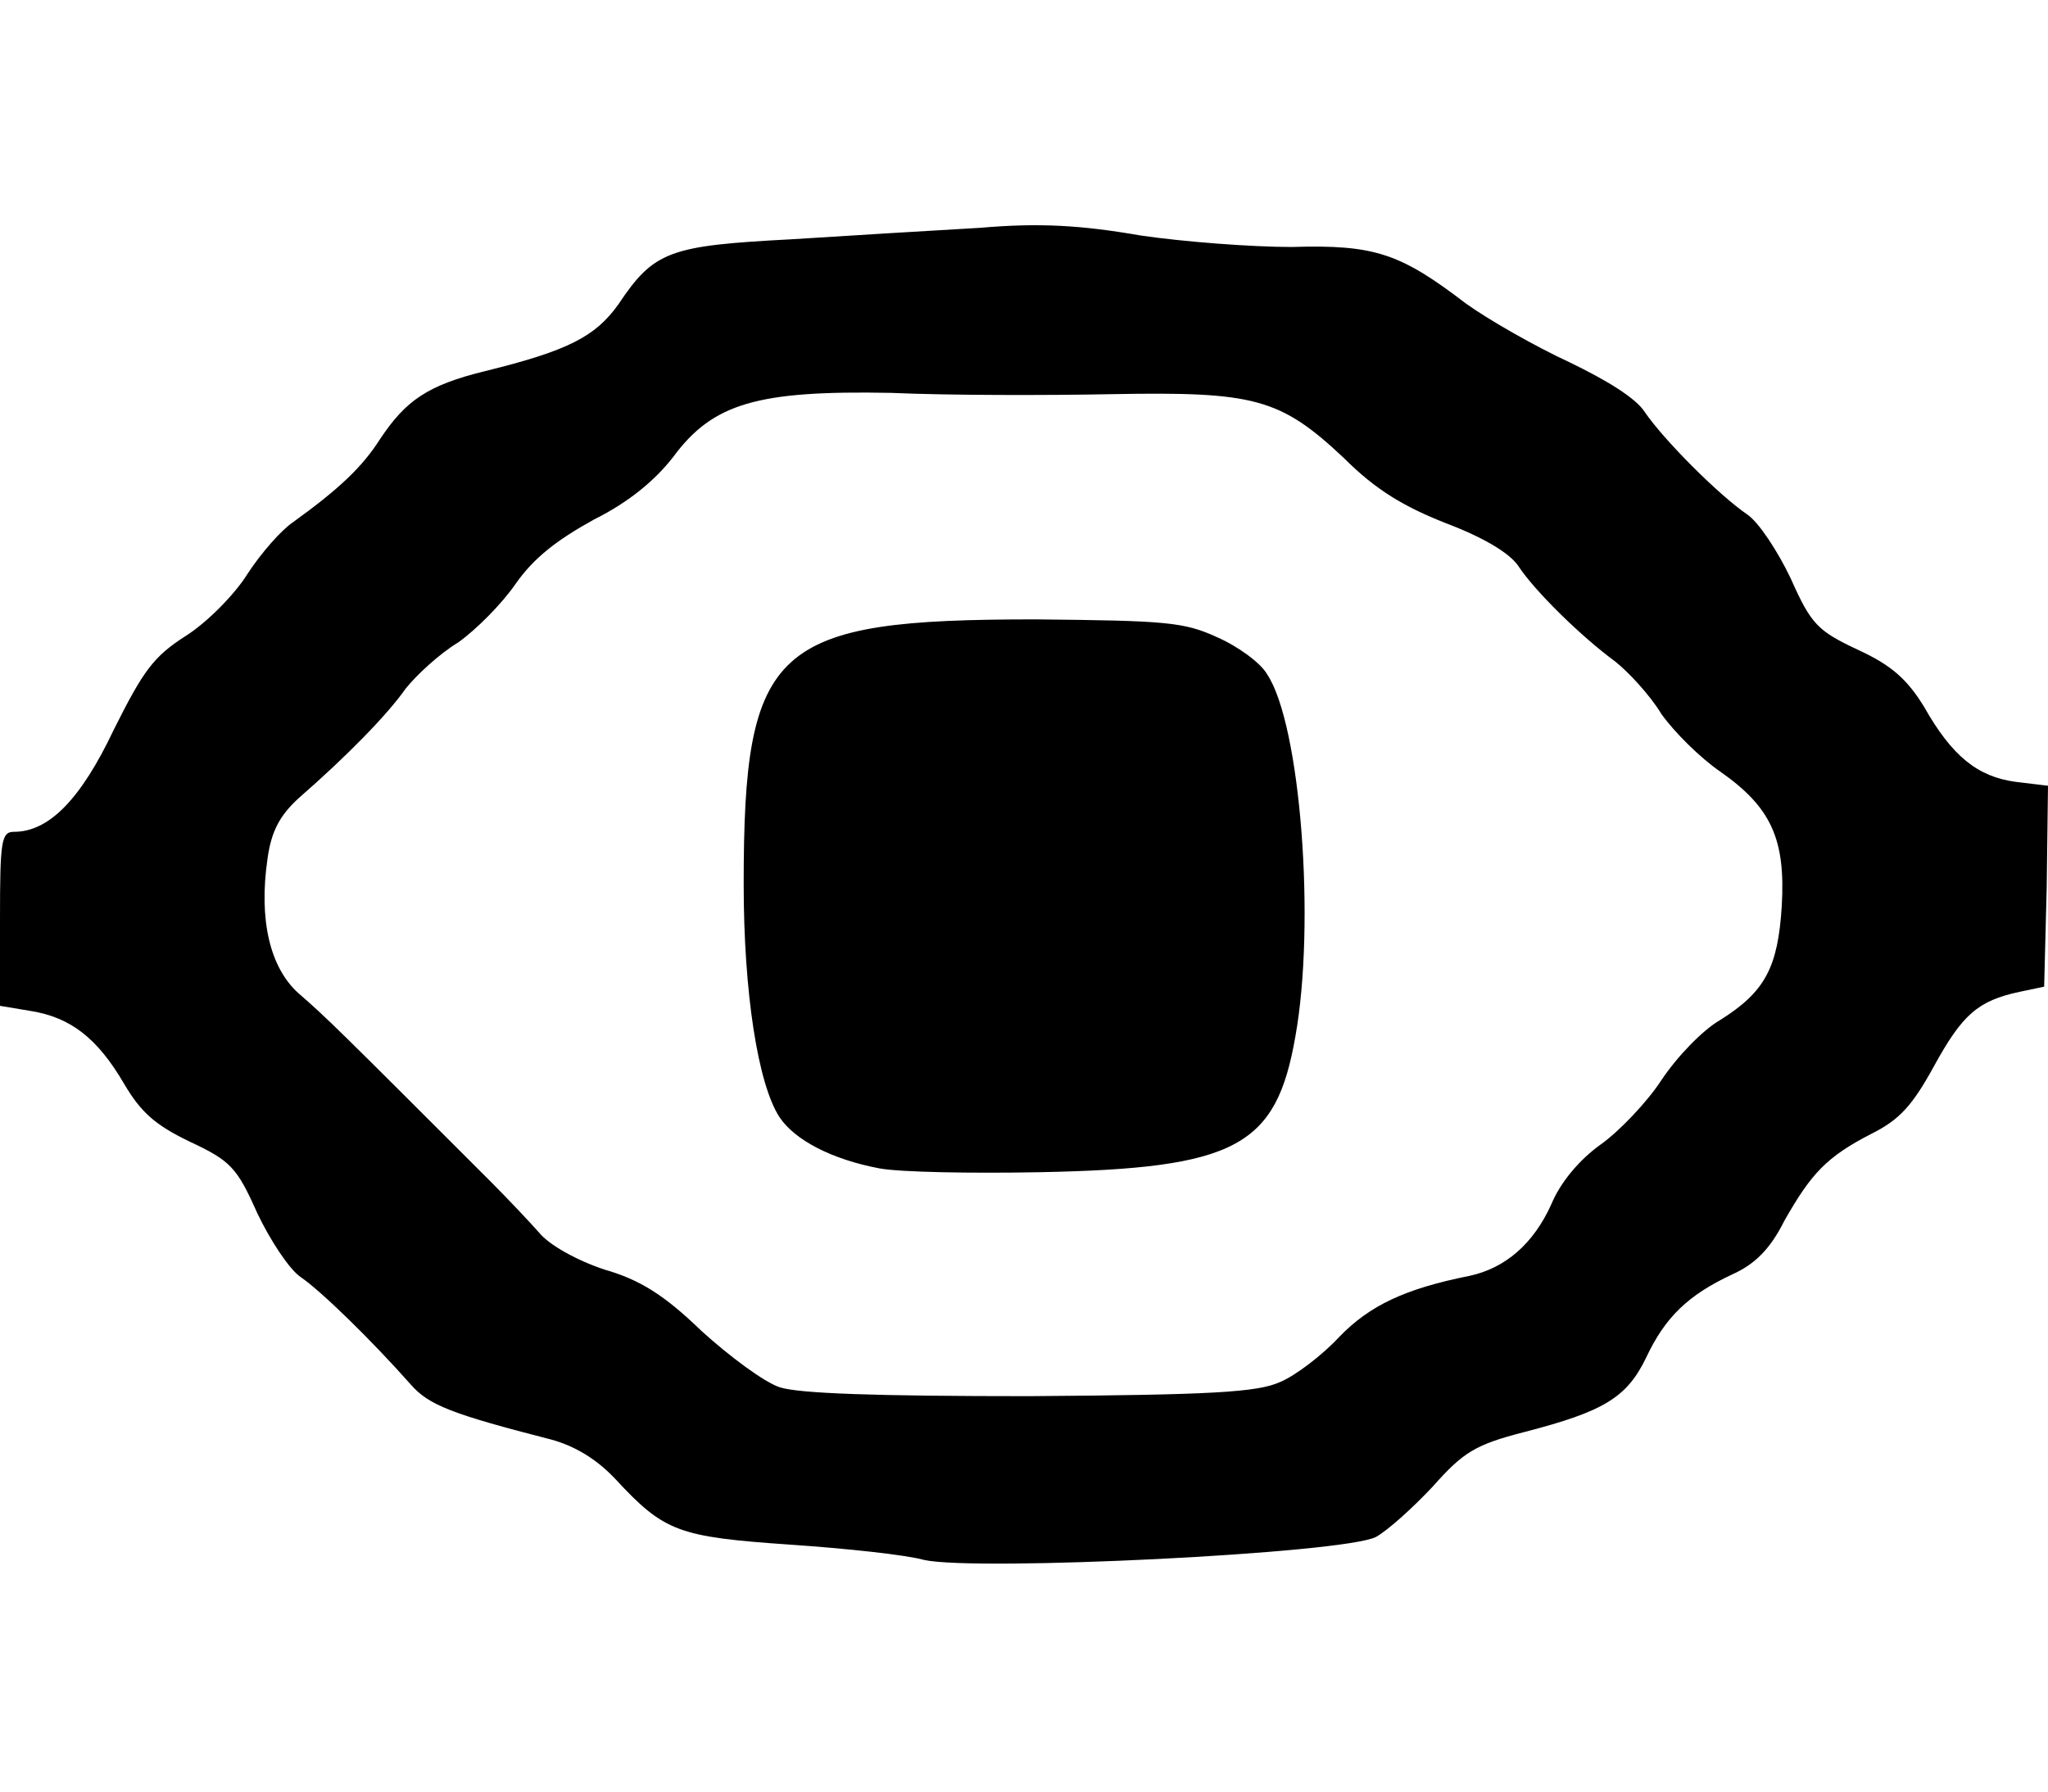
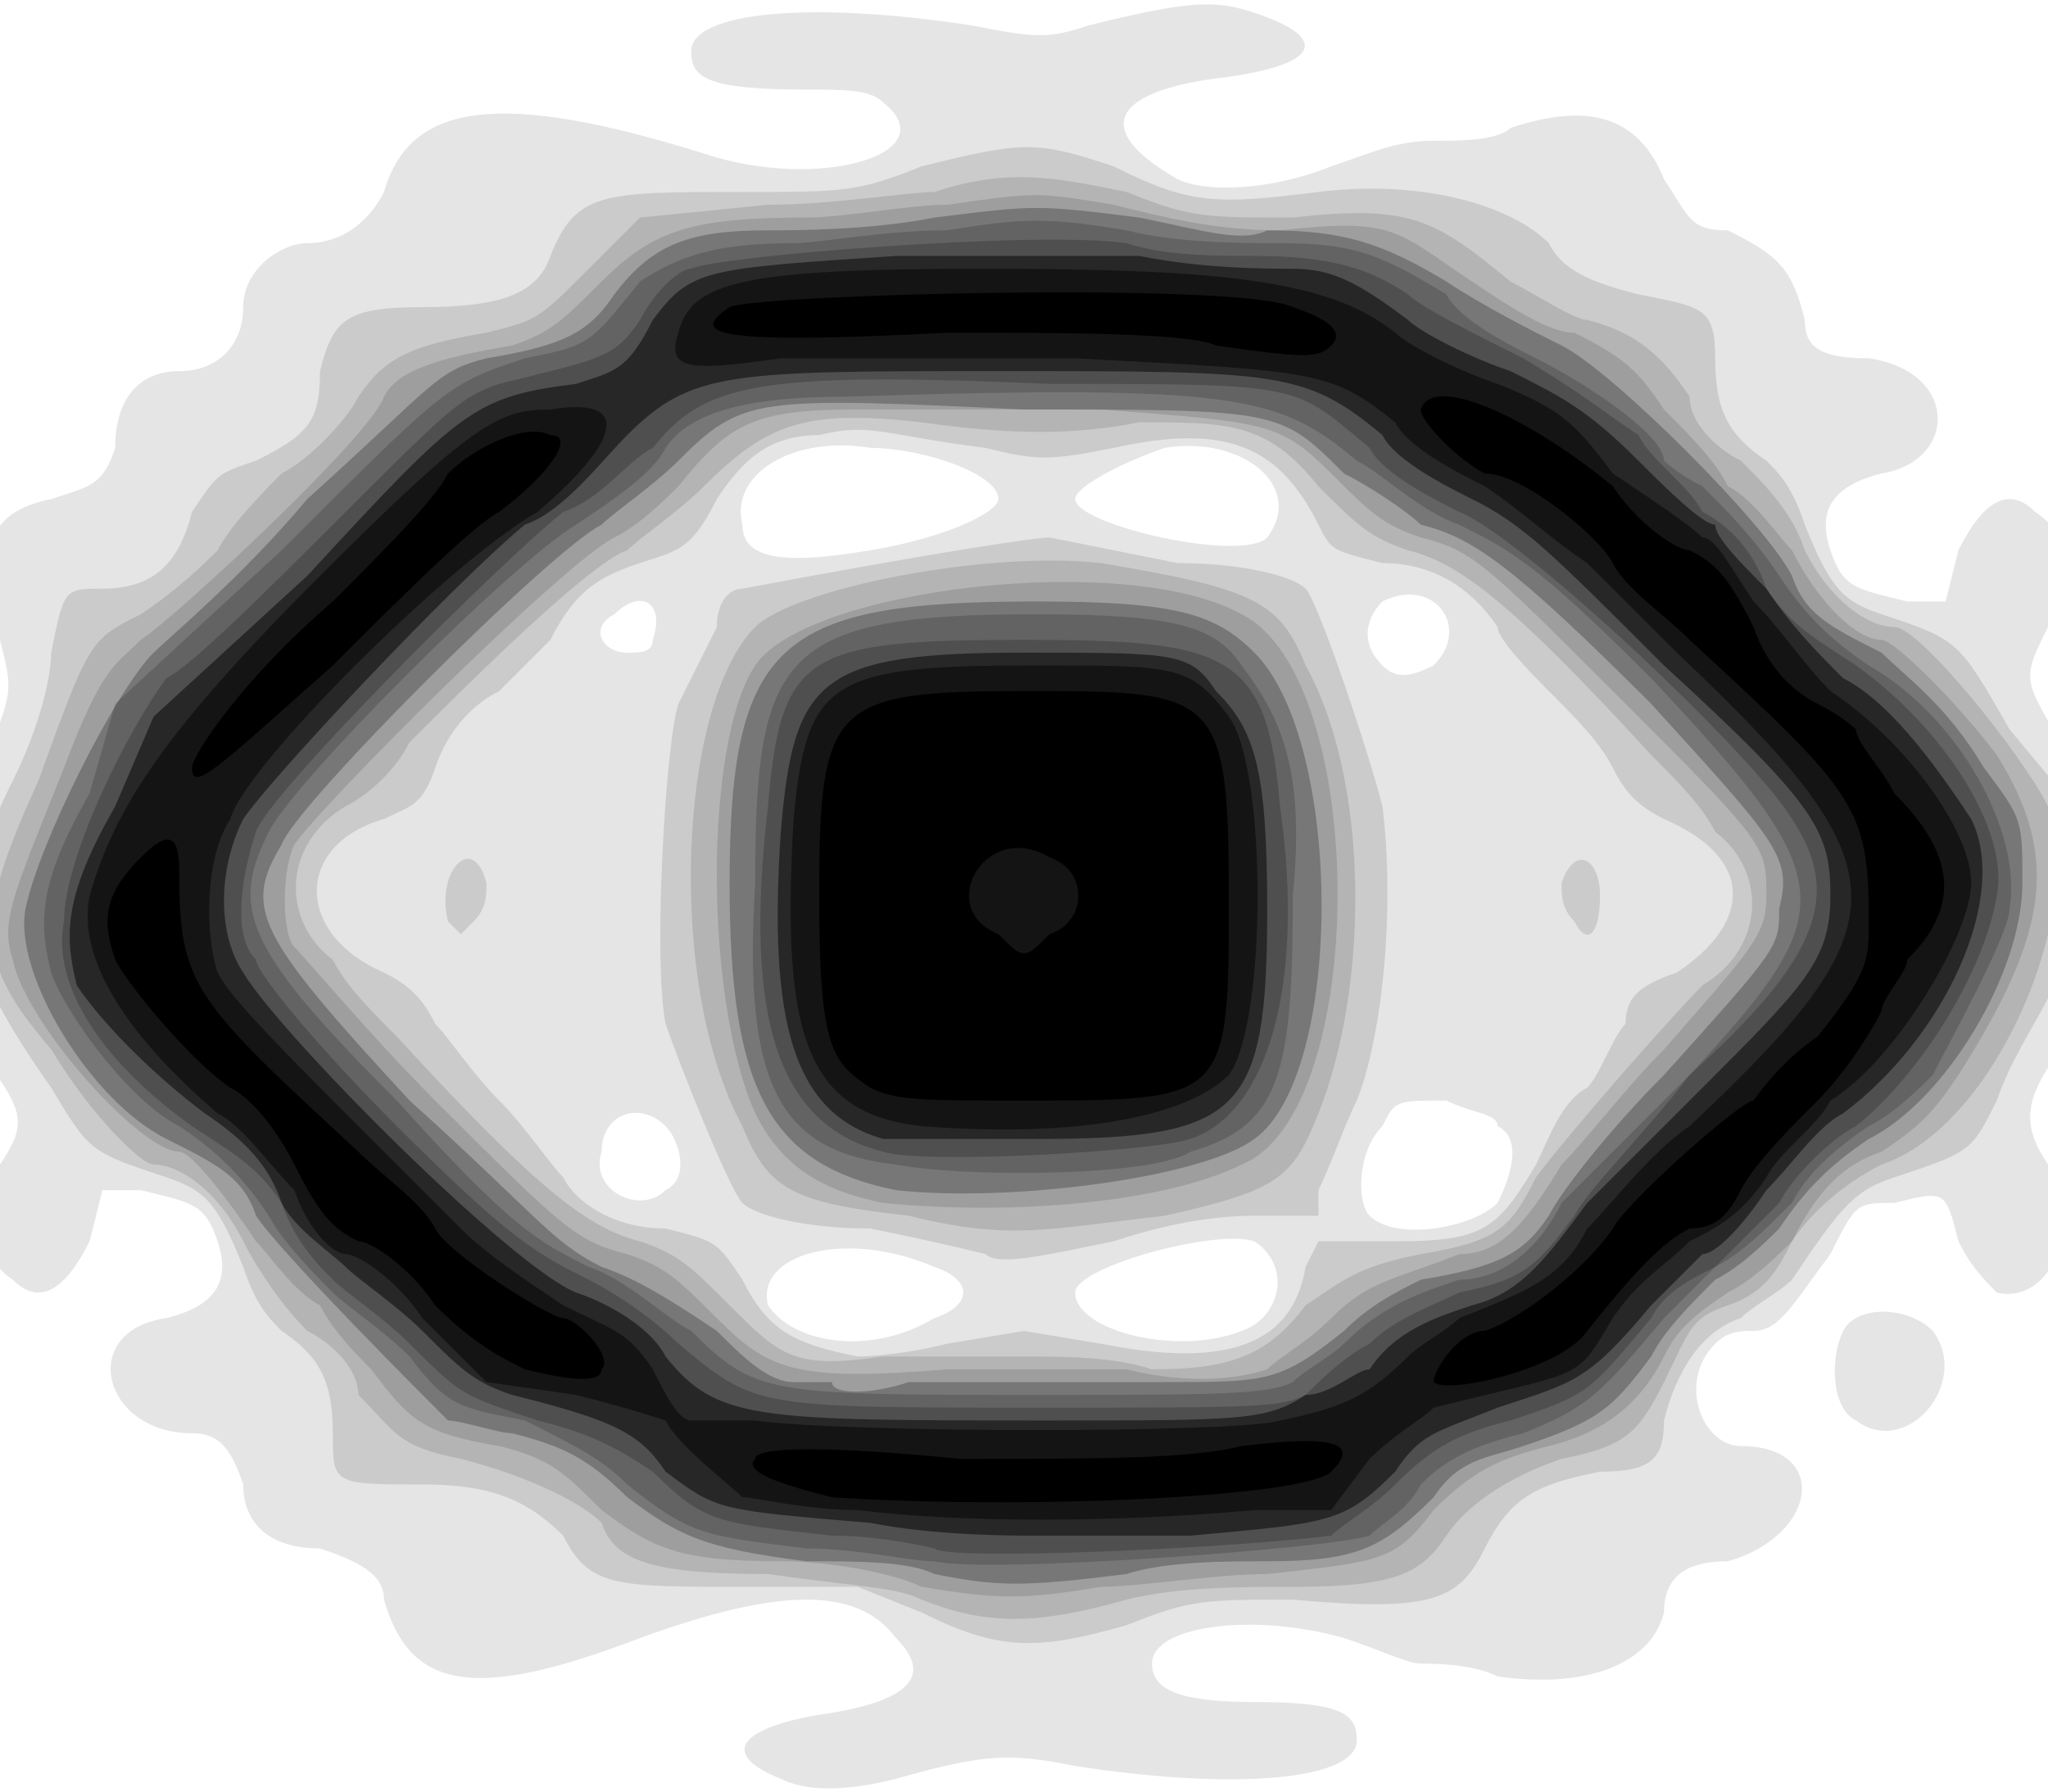
<svg xmlns="http://www.w3.org/2000/svg" viewBox="0 0 16 14">
-   <path fill="currentColor" d="M7.22 12.19C7.08 12.15 6.61 12.1 6.17 12.07C5.3 12.01 5.19 11.97 4.81 11.56C4.66 11.4 4.49 11.3 4.31 11.25C3.53 11.05 3.35 10.98 3.21 10.82C2.9 10.47 2.51 10.09 2.35 9.98C2.26 9.92 2.11 9.69 2.01 9.48C1.85 9.12 1.8 9.07 1.48 8.92C1.21 8.79 1.1 8.69 0.97 8.47C0.76 8.11 0.55 7.95 0.24 7.9L0 7.86L0 7.18C0 6.57 0.01 6.5 0.11 6.5C0.38 6.5 0.63 6.25 0.89 5.7C1.12 5.24 1.2 5.13 1.45 4.97C1.61 4.87 1.83 4.65 1.93 4.49C2.04 4.32 2.2 4.14 2.29 4.08C2.65 3.82 2.83 3.65 2.97 3.43C3.17 3.13 3.34 3.01 3.79 2.9C4.44 2.74 4.65 2.63 4.83 2.38C5.11 1.96 5.23 1.92 6.18 1.87C6.65 1.84 7.31 1.8 7.66 1.78C8.12 1.74 8.45 1.76 8.91 1.84C9.25 1.89 9.78 1.93 10.09 1.93C10.74 1.91 10.94 1.98 11.45 2.37C11.63 2.5 12 2.71 12.26 2.83C12.55 2.97 12.78 3.11 12.85 3.22C13 3.44 13.43 3.87 13.65 4.02C13.74 4.08 13.89 4.31 13.99 4.52C14.15 4.88 14.2 4.93 14.52 5.08C14.78 5.2 14.9 5.31 15.03 5.52C15.25 5.91 15.45 6.07 15.75 6.11L16 6.14L15.99 6.93L15.97 7.71L15.78 7.75C15.45 7.82 15.33 7.93 15.11 8.33C14.94 8.64 14.84 8.75 14.62 8.86C14.27 9.04 14.15 9.17 13.94 9.54C13.83 9.76 13.71 9.88 13.53 9.96C13.19 10.12 13.01 10.29 12.86 10.61C12.71 10.92 12.53 11.03 11.91 11.19C11.52 11.29 11.43 11.35 11.19 11.62C11.03 11.79 10.84 11.96 10.75 12.01C10.5 12.14 7.63 12.28 7.22 12.19ZM10 10.8C10.12 10.75 10.33 10.59 10.46 10.45C10.7 10.2 10.98 10.07 11.48 9.97C11.76 9.91 11.98 9.72 12.12 9.41C12.19 9.24 12.34 9.06 12.51 8.94C12.65 8.84 12.87 8.61 12.98 8.44C13.1 8.26 13.3 8.05 13.44 7.97C13.79 7.75 13.89 7.56 13.92 7.08C13.95 6.56 13.84 6.31 13.44 6.03C13.28 5.92 13.08 5.72 12.98 5.58C12.89 5.43 12.72 5.25 12.62 5.17C12.36 4.98 11.99 4.62 11.86 4.42C11.79 4.32 11.59 4.2 11.3 4.09C10.97 3.96 10.75 3.83 10.5 3.58C10 3.11 9.8 3.06 8.69 3.08C8.19 3.09 7.41 3.09 6.96 3.07C5.92 3.05 5.57 3.15 5.26 3.57C5.12 3.75 4.92 3.92 4.64 4.06C4.35 4.22 4.17 4.36 4.03 4.56C3.92 4.72 3.72 4.92 3.58 5.02C3.43 5.11 3.25 5.28 3.17 5.38C3.03 5.58 2.72 5.9 2.33 6.24C2.19 6.37 2.12 6.49 2.09 6.71C2.02 7.19 2.11 7.56 2.33 7.76C2.55 7.95 2.65 8.05 3.83 9.23C3.96 9.36 4.13 9.54 4.21 9.63C4.29 9.73 4.51 9.85 4.72 9.92C5 10 5.19 10.12 5.48 10.4C5.7 10.6 5.97 10.8 6.09 10.84C6.24 10.89 6.85 10.91 8.04 10.91C9.47 10.9 9.82 10.88 10 10.8ZM6.87 9.13C6.5 9.06 6.21 8.91 6.09 8.73C5.92 8.47 5.81 7.75 5.81 6.91C5.81 5.04 6.04 4.84 8.09 4.84C9.11 4.85 9.25 4.86 9.51 4.98C9.67 5.05 9.85 5.18 9.9 5.27C10.16 5.66 10.28 7.21 10.12 8.1C9.97 8.96 9.66 9.13 8.12 9.16C7.59 9.17 7.03 9.16 6.87 9.13Z" />
+   <g fill="currentColor" transform="translate(-1 -1)">
+     <path fill-opacity="0.103" d="M7.1 14.9C6.6 14.7 6.8 14.5 7.4 14.4C8.1 14.3 8.3 14.1 8 13.8C7.7 13.4 7.1 13.4 6 13.8C4.7 14.3 4.2 14.2 4 13.5C4 13.3 3.8 13.2 3.5 13.1C3.1 13.1 2.9 12.9 2.9 12.6C2.8 12.3 2.7 12.2 2.5 12.2C1.8 12.2 1.6 11.4 2.3 11.3C2.7 11.2 2.8 11 2.7 10.7C2.6 10.4 2.5 10.4 2.1 10.3L1.8 10.3L1.7 10.7C1.5 11.1 1.3 11.2 1.1 11C0.8 10.8 0.8 10.4 1 10.1C1.2 9.8 1.2 9.7 0.9 9.3C0.5 8.8 0.5 7.7 0.9 6.9C1.1 6.4 1.1 6.4 1 6C0.8 5.3 0.9 5 1.4 4.9C1.7 4.8 1.8 4.8 1.9 4.5C1.9 4.1 2.1 3.9 2.4 3.9C2.7 3.9 2.9 3.7 2.9 3.4C2.9 3.1 3.2 2.9 3.4 2.9C3.7 2.9 3.9 2.7 4 2.5C4.2 1.8 4.9 1.7 6.5 2.2C7.4 2.5 8.4 2.2 7.9 1.8C7.8 1.7 7.6 1.7 7.3 1.7C6.5 1.7 6.4 1.6 6.4 1.4C6.4 1.1 7.3 1 8.6 1.2C9.1 1.3 9.2 1.3 9.5 1.2C10.3 1 10.5 1 10.8 1.1C11.4 1.3 11.3 1.5 10.6 1.6C9.7 1.7 9.5 2 10.2 2.4C10.4 2.5 10.9 2.5 11.4 2.3C11.7 2.2 11.9 2.1 12.2 2.1C12.4 2.1 12.7 2.1 12.8 2C13.4 1.8 13.8 1.9 14 2.4C14.2 2.7 14.2 2.8 14.5 2.8C14.9 3 15 3.1 15.1 3.5C15.1 3.7 15.2 3.8 15.6 3.8C16.3 3.9 16.3 4.6 15.7 4.7C15.3 4.8 15.2 5 15.3 5.3C15.4 5.6 15.5 5.6 15.9 5.7L16.2 5.7L16.3 5.3C16.5 4.9 16.7 4.8 16.9 5C17.2 5.2 17.2 5.5 17 5.9C16.8 6.3 16.8 6.3 17.1 6.8L17.3 7.1L17.3 7.9L17.3 8.8L17.1 9.2C16.8 9.6 16.8 9.8 17 10.1C17.3 10.6 17 11.2 16.6 11.1C16.5 11 16.4 10.9 16.3 10.7C16.2 10.3 16.2 10.3 15.8 10.4C15.5 10.4 15.5 10.4 15.3 10.8C15 11.2 14.9 11.4 14.7 11.4C14.6 11.4 14.5 11.4 14.4 11.5C14.1 11.8 14.3 12.3 14.6 12.3C15.3 12.3 15.2 13 14.5 13.2C14.2 13.2 14 13.3 14 13.6C13.9 14 13.4 14.2 12.7 14.1C12.5 14 12.2 14 12.1 14C12 14 11.8 13.9 11.5 13.8C10.8 13.6 10 13.7 10 14C10 14.2 10.2 14.3 10.8 14.3C11.5 14.3 11.6 14.4 11.6 14.6C11.6 14.9 10.7 15 9.4 14.8C8.9 14.7 8.7 14.7 8 14.9C7.6 15 7.3 15 7.1 14.9ZM15.5 12.1C15.3 12 15.3 11.6 15.4 11.4C15.5 11.2 15.9 11.2 16.1 11.4C16.4 11.8 15.9 12.4 15.5 12.1ZM8.3 11.3C8.6 11.2 8.6 11 8.3 10.9C7.6 10.6 6.9 10.8 7 11.2C7.2 11.5 7.8 11.6 8.3 11.3ZM10.7 11.4C11 11.3 11.1 10.9 10.8 10.7C10.5 10.6 9.4 10.9 9.4 11.1C9.4 11.4 10.2 11.6 10.7 11.4ZM12.7 10.4C12.8 10.2 12.9 9.9 12.7 9.8C12.7 9.7 12.5 9.7 12.3 9.6C11.9 9.6 11.9 9.6 11.8 9.8C11.6 10 11.6 10.4 11.7 10.5C11.9 10.7 12.5 10.6 12.7 10.4ZM6.2 10.3C6.4 10.2 6.3 9.9 6.2 9.8C6 9.6 5.7 9.7 5.7 10C5.6 10.3 6 10.5 6.2 10.3ZM12.2 6.2C12.5 5.9 12.2 5.5 11.8 5.7C11.7 5.8 11.6 6 11.8 6.2C11.9 6.3 12 6.3 12.2 6.2ZM6.1 6C6.2 5.7 6 5.6 5.8 5.8C5.6 5.9 5.7 6.1 5.9 6.1C6 6.1 6.1 6.1 6.1 6ZM7.8 5.3C8.4 5.2 8.8 5 8.8 4.9C8.8 4.7 8.2 4.5 7.8 4.5C7.2 4.4 6.7 4.7 6.8 5.1C6.8 5.4 7.2 5.4 7.8 5.3ZM10.9 5.2C11.2 4.8 10.7 4.4 10.1 4.5C9.8 4.6 9.4 4.8 9.4 4.9C9.4 5.1 10.7 5.4 10.9 5.2Z" />
+     <path fill-opacity="0.115" d="M8.2 13.6L7.7 13.4L6.8 13.4C5.8 13.4 5.6 13.4 5.4 13C5.1 12.7 4.8 12.6 4.3 12.6C3.6 12.6 3.6 12.6 3.6 12.2C3.6 11.8 3.5 11.6 3.2 11.4C3.1 11.3 3 11.2 2.9 10.9C2.7 10.4 2.6 10.3 2.3 10.2C1.7 10 1.7 10 1.4 9.5C0.7 8.5 0.6 8.1 1.1 7.1C1.3 6.7 1.4 6.3 1.4 6.1C1.5 5.6 1.5 5.6 1.8 5.6C2.2 5.6 2.4 5.4 2.5 5C2.7 4.7 2.7 4.7 3 4.6C3.4 4.4 3.5 4.3 3.5 3.9C3.6 3.5 3.7 3.4 4.3 3.4C4.9 3.4 5.2 3.3 5.3 3C5.5 2.5 5.7 2.5 6.8 2.5C7.6 2.5 7.7 2.5 8.2 2.3C9 2.1 9.1 2.1 9.7 2.3C10.3 2.6 10.5 2.6 11.3 2.5C12.1 2.4 12.8 2.6 13.1 2.9C13.2 3.1 13.4 3.2 13.8 3.3C14.3 3.4 14.4 3.4 14.4 3.8C14.4 4.2 14.5 4.4 14.8 4.6C14.9 4.7 15 4.8 15.1 5.1C15.3 5.6 15.4 5.7 15.7 5.8C16.3 6 16.3 6 16.7 6.7L17.2 7.3L17.2 7.9C17.2 8.5 17.1 8.6 17 8.8C16.9 9 16.7 9.3 16.6 9.6C16.4 10 16.4 10 15.8 10.2C15.5 10.3 15.4 10.4 15 11C14.9 11.1 14.7 11.2 14.6 11.3C14.3 11.4 14.1 11.7 14 12.1C14 12.4 13.9 12.5 13.5 12.5C13 12.6 12.8 12.7 12.6 13.1C12.4 13.5 12.2 13.6 11.1 13.5C10.4 13.5 10.3 13.5 9.8 13.7C9.1 13.9 8.8 13.9 8.2 13.6ZM8.4 11.5L9 11.4L9.6 11.5C10.6 11.7 11.1 11.5 11.2 10.9L11.3 10.7L11.9 10.7C12.6 10.7 12.7 10.6 13 10.1C13.1 9.9 13.2 9.6 13.4 9.5C13.5 9.4 13.6 9.1 13.7 9C13.7 8.8 13.8 8.7 14.1 8.6C14.7 8.2 14.7 7.7 14 7.4C13.8 7.3 13.7 7.2 13.6 7C13.5 6.8 13.3 6.6 13.1 6.4C13 6.3 12.7 6 12.7 5.9C12.5 5.6 12.2 5.4 11.8 5.4C11.4 5.3 11.4 5.3 11.3 5.1C11 4.5 10.6 4.3 9.7 4.5C9.2 4.6 9.1 4.6 8.7 4.5C7.9 4.4 7.8 4.3 7.4 4.4C7 4.4 6.8 4.6 6.6 4.9C6.4 5.3 6.3 5.3 6 5.4C5.7 5.5 5.5 5.6 5.3 6C5.2 6.1 5 6.3 4.9 6.4C4.7 6.5 4.5 6.7 4.4 7C4.3 7.3 4.2 7.3 4 7.4C3.3 7.6 3.3 8.3 4 8.6C4.2 8.7 4.3 8.8 4.4 9C4.5 9.1 4.7 9.4 4.9 9.6C5.1 9.8 5.3 10.1 5.4 10.2C5.5 10.4 5.8 10.6 6.2 10.6C6.6 10.7 6.6 10.7 6.8 11C7 11.4 7.2 11.5 7.7 11.6C7.7 11.6 8 11.6 8.4 11.5ZM8.7 10.8C8.7 10.8 8.3 10.7 7.8 10.6C7.3 10.6 6.9 10.5 6.8 10.4C6.7 10.3 6.3 9.3 6.2 9C6.1 8.5 6.2 6.8 6.3 6.5C6.4 6.3 6.5 6.1 6.6 5.9C6.6 5.7 6.7 5.6 6.8 5.6C8.4 5.3 9.1 5.2 9.2 5.2C9.2 5.2 9.7 5.3 10.2 5.4C10.7 5.4 11.1 5.5 11.2 5.6C11.3 5.7 11.7 6.9 11.8 7.3C11.9 8.1 11.8 9.1 11.6 9.6C11.5 9.8 11.4 10.1 11.3 10.3L11.3 10.5L10.8 10.5C10.4 10.5 10 10.6 9.7 10.7C9.2 10.8 8.8 10.9 8.7 10.8ZM13.3 8.2C13.2 8.1 13.2 8 13.2 7.9C13.3 7.6 13.5 7.7 13.5 8C13.5 8.3 13.4 8.4 13.3 8.2ZM4.5 8.2C4.4 7.8 4.7 7.5 4.8 7.9C4.8 8 4.8 8.1 4.7 8.2L4.6 8.3L4.5 8.2Z" />
+     <path fill-opacity="0.116" d="M8.2 13.5C8 13.4 7.7 13.4 7 13.3C6.1 13.3 5.8 13.2 5.7 12.9C5.5 12.7 5 12.5 4.6 12.4C4.1 12.3 4.1 12.2 3.8 11.9C3.8 11.7 3.6 11.5 3.4 11.4C3.2 11.2 3 10.9 2.9 10.7C2.7 10.3 2.4 10.1 2.2 10.1C2.1 10.1 1.7 9.7 1.4 9.2C0.8 8.5 0.8 8.2 1.3 7.1C1.7 6 1.7 6 2.1 5.8C2.4 5.6 2.6 5.4 2.7 5.3C2.8 5.1 3.1 4.8 3.2 4.7C3.4 4.6 3.7 4.3 3.8 4.1C4 3.8 4.2 3.7 4.8 3.6C5.2 3.5 5.2 3.5 5.6 3.1L6 2.7L7 2.6C7.5 2.6 8.1 2.5 8.3 2.5C8.9 2.3 9.3 2.4 9.8 2.5C10.3 2.7 10.4 2.7 11.1 2.7C12 2.6 12.2 2.7 12.8 3.2C13 3.3 13.3 3.5 13.4 3.5C13.8 3.6 14 3.8 14.2 4.1C14.2 4.3 14.4 4.5 14.6 4.6C14.8 4.8 15 5 15.1 5.3C15.3 5.7 15.6 5.9 15.8 5.9C16 5.9 16.8 6.9 17 7.3C17.3 8.1 16.6 9.8 15.7 10.1C15.5 10.2 15.2 10.4 15 10.7C14.9 10.9 14.8 11.1 14.5 11.2C14.2 11.3 14.2 11.4 14 11.8C13.8 12.2 13.7 12.3 13.2 12.4C12.9 12.5 12.5 12.7 12.3 13C12.1 13.3 11.9 13.4 11.1 13.4C10.7 13.4 10.2 13.4 9.8 13.5C9.1 13.7 8.7 13.7 8.2 13.5ZM9 11.6C9.3 11.6 9.7 11.6 10 11.7C10.6 11.7 10.9 11.6 11.2 11.2C11.5 11 11.6 10.9 12.1 10.8C12.7 10.7 12.8 10.6 13 10.2C13.3 9.8 14.1 8.9 14.3 8.7C14.8 8.4 14.8 7.8 14.4 7.5C14.3 7.3 14.1 7.1 13.9 6.9C12.8 5.7 12.4 5.4 12 5.3C11.7 5.2 11.6 5.1 11.3 4.8C10.9 4.3 10.6 4.3 9.9 4.3C9.4 4.4 8.9 4.4 8.2 4.3C7.3 4.2 7 4.3 6.5 4.8C6.3 5 6 5.2 5.9 5.3C5.6 5.4 4.6 6.4 4.2 6.8C4.1 7 3.9 7.2 3.7 7.3C3.2 7.6 3.2 8.2 3.6 8.5C3.7 8.7 3.9 8.9 4.1 9.1C5.2 10.3 5.6 10.6 6 10.7C6.3 10.8 6.4 10.9 6.7 11.2C7.1 11.6 7.2 11.7 7.9 11.6C8.2 11.6 8.7 11.6 9 11.6ZM8.1 10.5C7.2 10.4 7 10.3 6.8 9.8C6.2 8.7 6.3 6.5 6.9 5.9C7.2 5.6 8.7 5.3 9.6 5.4C10.8 5.6 11 5.7 11.2 6.2C11.7 7.1 11.7 8.7 11.3 9.7C11.1 10.2 11 10.3 10.1 10.5C9.2 10.6 8.9 10.7 8.1 10.5Z" />
+     <path fill-opacity="0.123" d="M8.2 13.4C8 13.3 7.5 13.2 7.1 13.2C6.3 13.2 6.1 13.1 5.7 12.8C5.4 12.5 5.3 12.4 4.9 12.3C4.3 12.2 4.2 12.1 3.9 11.7C3.8 11.6 3.6 11.4 3.5 11.2C3.3 11.1 3.1 10.8 3 10.7C2.8 10.4 2.5 10 2.4 10C2.1 10 1.2 9 1.1 8.5C1 8.2 1.1 8 1.5 7C1.8 6.2 1.9 6.2 2.1 6C2.4 5.8 3.9 4.4 4 4.1C4.1 3.9 4.4 3.8 5 3.7C5.3 3.6 5.4 3.5 5.7 3.2C6.1 2.8 6.4 2.7 7.3 2.7C7.6 2.7 8.1 2.6 8.4 2.6C9.1 2.5 9.1 2.5 9.7 2.6C10.1 2.7 10.5 2.8 11 2.8C11.9 2.7 11.9 2.8 12.5 3.2C12.8 3.4 13.1 3.6 13.3 3.6C13.7 3.8 13.8 3.9 14 4.2C14.2 4.4 14.4 4.6 14.5 4.8C14.7 4.9 14.9 5.2 15 5.3C15.2 5.7 15.5 6 15.7 6C15.8 6 16.3 6.5 16.6 6.9C17.1 7.7 17 8.3 16.3 9.4C16.1 9.7 16 9.8 15.7 10C15.4 10.1 15.2 10.3 15 10.7C14.9 10.8 14.7 11 14.5 11.1C14.2 11.3 14.1 11.4 14 11.6C13.8 12 13.5 12.2 13.1 12.3C12.7 12.4 12.5 12.5 12.2 12.8C11.9 13.2 11.8 13.2 10.9 13.3C10.5 13.3 9.9 13.4 9.6 13.4C9 13.5 8.8 13.5 8.2 13.4ZM10.9 11.7C11 11.6 11.2 11.5 11.4 11.3C11.7 11 11.9 11 12.4 10.8C12.7 10.8 12.9 10.6 13.2 10.1C13.4 9.9 13.7 9.5 14 9.2C14.7 8.4 14.8 8.3 14.8 8C14.8 7.6 14.8 7.6 13.6 6.4C12.6 5.4 12.5 5.3 12.1 5.2C11.8 5.1 11.7 5 11.4 4.7C11 4.3 10.9 4.3 9.6 4.2C8.9 4.2 8.1 4.2 7.7 4.2C6.9 4.2 6.7 4.3 6.3 4.8C6.2 4.9 6 5.1 5.8 5.2C5.4 5.4 3.5 7.3 3.3 7.6C3.2 7.8 3.2 8.3 3.3 8.4C3.4 8.5 3.9 9.1 4.4 9.6C5.4 10.6 5.5 10.7 5.9 10.8C6.2 10.9 6.3 11 6.6 11.3C7 11.7 7.2 11.8 8.4 11.7C9 11.7 9.6 11.7 9.8 11.7C10.2 11.8 10.6 11.8 10.9 11.7ZM7.9 10.4C7.4 10.3 7.1 10.1 6.9 9.7C6.5 8.8 6.5 6.8 6.9 6.2C7.3 5.6 9.8 5.3 10.7 5.8C11.7 6.3 11.7 9.7 10.7 10.1C10.1 10.4 8.9 10.5 7.9 10.4Z" />
+     <path fill-opacity="0.248" d="M8.3 13.3C8.1 13.2 7.7 13.2 7.3 13.2C6.5 13.1 6.3 13 5.9 12.7C5.6 12.4 5.4 12.3 5 12.2C4.9 12.2 4.6 12.1 4.5 12.1C4.3 11.9 3.2 10.8 3 10.5C2.9 10.2 2.7 10.1 2.3 9.9C1.7 9.6 1.1 8.6 1.2 8.1C1.3 7.6 1.9 6.4 2.2 6.1C2.3 6 2.9 5.5 3.4 4.9C4.4 4 4.4 3.9 4.8 3.8C5.4 3.7 5.6 3.6 5.8 3.3C6.1 2.9 6.4 2.8 7 2.8C7.2 2.8 7.8 2.8 8.3 2.7C9.1 2.6 9.1 2.6 9.9 2.7C10.4 2.8 10.7 2.9 10.9 2.8C11.5 2.8 11.8 2.9 12.3 3.2C12.6 3.4 13 3.6 13.2 3.7C13.6 3.9 14.8 5.1 15 5.5C15.1 5.8 15.3 5.9 15.7 6.1C15.9 6.3 16.2 6.5 16.5 7C16.8 7.4 16.8 7.4 16.8 7.9C16.8 8.6 16.2 9.6 15.6 9.9C15.3 10.1 15.1 10.3 14.9 10.6C14.8 10.7 14.6 10.9 14.4 11C14.2 11.2 14 11.4 13.9 11.6C13.6 12 13.5 12.1 12.9 12.3C12.6 12.4 12.4 12.4 12.2 12.7C11.8 13.1 11.6 13.2 10.9 13.2C10.6 13.2 10.1 13.2 9.8 13.3C9 13.4 8.8 13.4 8.3 13.3ZM9 11.8C9.2 11.8 9.7 11.8 10.1 11.8C10.9 11.8 11 11.8 11.5 11.4C11.7 11.2 11.9 11.1 12.1 11C12.7 10.9 12.9 10.8 13.1 10.5C13.2 10.3 13.6 9.8 14 9.4C14.9 8.4 14.9 8.4 14.9 8.1C15 7.7 14.9 7.6 13.9 6.5C12.8 5.4 12.5 5.2 12.1 5.1C12 5 11.7 4.8 11.5 4.7C11 4.2 11 4.2 9 4.2C6.9 4.1 6.8 4.1 6.3 4.6C6.1 4.8 5.8 5 5.7 5.1C5.3 5.3 3.3 7.3 3.2 7.6C2.9 8.1 3 8.3 4.2 9.6C5.2 10.5 5.3 10.7 5.7 10.9C6 11 6.3 11.2 6.6 11.4C6.8 11.6 7 11.8 7.2 11.8C7.3 11.8 7.4 11.8 7.5 11.8C7.5 11.9 7.8 11.9 8.1 11.8C8.4 11.8 8.8 11.8 9 11.8ZM8 10.3C7 10.1 6.7 9.5 6.7 7.9C6.7 6 7.1 5.7 9.1 5.7C10.2 5.7 10.5 5.8 10.8 6.1C11.5 6.8 11.5 9.4 10.8 9.9C10.4 10.2 8.9 10.4 8 10.3Z" />
+     <path fill-opacity="0.169" d="M8.3 13.2C8.1 13.2 7.7 13.1 7.3 13.1C6.5 13 6.4 13 5.9 12.6C5.7 12.4 5.5 12.3 5.1 12.1C4.6 12 4.5 12 4.2 11.6C4 11.4 3.7 11.2 3.6 11.1C3.5 11 3.2 10.7 3.1 10.5C2.9 10.2 2.7 10 2.4 9.8C2 9.6 1.5 8.9 1.4 8.6C1.3 8.2 1.3 7.9 1.7 7.2L1.9 6.5L3.2 5.3C4.5 4 4.5 4 5.1 3.8C5.6 3.7 5.6 3.7 6 3.2C6.3 3 6.6 2.9 7.2 2.9C7.4 2.9 7.9 2.8 8.4 2.8C9 2.7 9.2 2.7 9.8 2.8C10.2 2.9 10.7 2.9 11 2.9C11.6 2.9 11.8 3 12.3 3.3C12.4 3.5 12.8 3.7 13 3.8C13.4 4 14 4.4 14 4.6C14 4.6 14.1 4.7 14.3 4.8C14.5 5 14.7 5.2 14.9 5.5C15.1 5.8 15.3 6 15.6 6.2C16.3 6.6 16.8 7.5 16.7 8.1C16.7 8.3 16.2 9.2 16.1 9.4C16 9.5 15.8 9.7 15.6 9.8C15.3 10 15.1 10.2 15 10.4C14.8 10.6 14.6 10.8 14.4 10.9C14.3 11 14.1 11.2 14 11.3C13.5 11.9 13.4 12 12.9 12.2C12.5 12.3 12.3 12.4 12.1 12.6C12 12.8 11.8 12.9 11.7 13C11.4 13.1 8.7 13.3 8.3 13.2ZM11.1 11.8C11.2 11.7 11.4 11.6 11.5 11.5C11.8 11.2 12.1 11.1 12.4 11C12.7 11 13 10.8 13.2 10.4C13.4 10.2 13.8 9.8 14.2 9.4C15.4 8.1 15.4 7.9 13.9 6.3C13 5.4 12.8 5.3 12.4 5.1C12.1 5 11.8 4.7 11.6 4.6C11 4.1 10.7 4 7.6 4.1C6.9 4.1 6.4 4.2 6.2 4.5C6.1 4.7 5.8 4.9 5.5 5.1C5 5.4 3.3 7.1 3.1 7.5C2.8 8.1 2.9 8.4 4.1 9.6C5 10.6 5.2 10.7 5.6 10.9C5.9 11 6.2 11.3 6.4 11.4C6.9 11.9 7 11.9 9.1 11.9C10.5 11.9 10.9 11.9 11.1 11.8ZM8 10.1C7.1 10 6.8 9.5 6.9 7.9C6.9 6.1 7.1 5.8 9.1 5.8C10.2 5.8 10.5 5.9 10.7 6.2C11 6.6 11.2 7 11.1 8C11.1 9.4 11 9.8 10.3 10C10 10.2 8.5 10.2 8 10.1Z" />
+     <path fill-opacity="0.204" d="M8.3 13.1C8.3 13.1 7.9 13 7.5 13C6.6 12.9 6.5 12.9 6.1 12.5C5.8 12.3 5.6 12.2 5.2 12.1C4.6 11.9 4.6 11.9 4.2 11.5C4 11.3 3.7 11.1 3.6 11C3.5 10.9 3.3 10.7 3.2 10.4C3 10.1 2.8 10 2.5 9.8C1.8 9.3 1.4 8.7 1.5 8.2C1.5 7.7 2 6.7 2.3 6.3C2.5 6.2 3.1 5.6 3.6 5.1C4.5 4.2 4.6 4.1 4.9 4C5.7 3.8 5.8 3.8 6 3.5C6.1 3.3 6.3 3.1 6.4 3.1C6.6 3 9.1 2.8 9.8 2.9C10.1 3 10.5 3 10.8 3C11.4 3 11.7 3.1 12 3.3C12.1 3.4 12.5 3.6 12.9 3.8C13.4 4.1 13.5 4.2 13.8 4.4C13.9 4.6 14.2 4.8 14.3 5C14.5 5.1 14.7 5.3 14.8 5.6C15 5.9 15.2 6 15.5 6.2C16.2 6.7 16.7 7.5 16.6 8C16.5 8.6 16 9.4 15.5 9.8C15.3 9.9 15 10.2 14.9 10.4C14.7 10.6 14.5 10.8 14.4 10.9C14.2 11 14 11.1 13.9 11.3C13.4 11.9 13.4 11.9 12.8 12.1C12.4 12.2 12.2 12.3 11.9 12.6C11.7 12.8 11.5 12.9 11.4 13C10.6 13.1 8.4 13.2 8.3 13.1ZM11.2 11.9C11.3 11.8 11.5 11.6 11.7 11.5C11.9 11.3 12.2 11.2 12.4 11.1C12.9 11 13 10.9 13.3 10.5C13.4 10.3 13.9 9.8 14.2 9.4C15.2 8.5 15.4 8 15 7.4C14.7 6.9 12.9 5.2 12.4 5C12.2 4.9 11.8 4.7 11.7 4.5C11.1 4 11.2 4 9.2 4C6.9 3.9 6.5 4 6.1 4.5C5.9 4.6 5.7 4.9 5.4 5C4.9 5.4 3.1 7.2 3 7.5C2.9 7.8 2.8 8.3 3 8.5C3 8.6 3.5 9.2 4.1 9.8C5 10.7 5.2 10.8 5.6 11C5.8 11.1 6.1 11.3 6.3 11.5C6.9 12 6.9 12 9.1 12C10.8 12 11 12 11.2 11.9ZM7.9 10C7.1 9.8 6.8 9 7 7.3C7.1 6.1 7.3 6 9 6C10.6 6 10.9 6.1 11 7.3C11.2 8.7 10.9 9.7 10.3 9.9C10 10 8.2 10.1 7.9 10Z" />
+     <path fill-opacity="0.500" d="M7.8 12.9C6.6 12.8 6.6 12.8 6.2 12.5C6 12.2 5.8 12.1 5 11.9C4.7 11.8 4.6 11.7 4.3 11.4C4.1 11.2 3.8 11 3.7 10.9C3.6 10.8 3.3 10.6 3.2 10.4C3.1 10.1 2.9 9.9 2.6 9.7C2.2 9.4 1.8 9 1.6 8.7C1.5 8.3 1.5 8 1.9 7.3L2.2 6.6L3.4 5.5C4.6 4.2 4.7 4.1 5.5 4C5.8 3.9 5.9 3.9 6.1 3.5C6.4 3.1 6.5 3.1 8 3C8.9 3 9.3 3 9.9 3C10.4 3.1 10.9 3.1 11.1 3.1C11.4 3.1 11.6 3.2 12 3.5C12.1 3.6 12.5 3.8 12.8 3.9C13.2 4.1 13.4 4.2 13.8 4.6C14 4.8 14.3 5.1 14.4 5.1C14.4 5.2 14.6 5.4 14.8 5.6C15 5.9 15.2 6.1 15.4 6.3C15.8 6.5 16.2 7.1 16.4 7.4C16.7 8 16.2 9.1 15.4 9.7C15.2 9.8 15 10.1 14.8 10.3C14.6 10.6 14.4 10.8 14.3 10.8C14.2 10.9 14 11.1 13.9 11.2C13.4 11.8 13.3 11.8 12.7 12C12.2 12.2 12.1 12.2 11.9 12.5C11.5 12.9 11.4 12.9 10.3 13C9.9 13 9.4 13 9.1 13C8.9 13 8.3 13 7.8 12.9ZM11.2 11.9C11.4 11.9 11.6 11.7 11.7 11.7C11.9 11.4 12.2 11.3 12.5 11.2C12.9 11.1 13.1 10.8 13.4 10.4C13.5 10.3 13.9 9.9 14.3 9.5C15.1 8.7 15.3 8.5 15.3 8C15.3 7.5 15.2 7.3 14 6.2C13.1 5.3 12.9 5.1 12.5 4.9C12.3 4.8 11.9 4.6 11.8 4.4C11.2 3.9 11 3.9 8.8 3.9C6.7 3.9 6.4 3.9 5.9 4.4C5.7 4.6 5.4 5 5.1 5.1C4.5 5.6 3.1 7.1 2.9 7.4C2.7 7.8 2.7 8.3 2.9 8.6C3.2 9.1 5 10.9 5.5 11.1C5.8 11.2 6.1 11.4 6.2 11.6C6.6 12.1 6.9 12.1 9.2 12.1C10.7 12.1 10.9 12.1 11.2 11.9ZM7.9 9.9C7.2 9.7 7 9 7.1 7.5C7.2 6.3 7.4 6.1 9 6.1C10.2 6.1 10.3 6.1 10.5 6.4C10.8 6.7 10.9 7 10.9 8.1C10.9 9.7 10.7 9.9 9.1 9.9C8.6 9.9 8.1 9.9 7.9 9.9Z" />
+     <path fill-opacity="0.487" d="M7.7 12.8C7.3 12.8 6.9 12.7 6.8 12.7C6.7 12.6 6.3 12.3 6.2 12.1C6.2 12.1 5.9 12 5.5 11.9L4.8 11.8L4.3 11.3C4.1 11 3.8 10.8 3.7 10.8C3.6 10.8 3.4 10.6 3.3 10.3C3.1 10.1 2.9 9.8 2.7 9.7C2 9.1 1.6 8.5 1.7 8C1.9 7.3 2.3 6.7 3.5 5.5C4.7 4.3 4.9 4.2 5.3 4.2C5.9 4.1 5.9 4.4 5.2 5C4.5 5.4 2.9 7 2.8 7.4C2.6 7.7 2.6 8.3 2.7 8.6C2.8 8.8 3.2 9.2 3.9 9.9C4.1 10.1 4.4 10.4 4.6 10.6C4.8 10.8 5.1 11 5.4 11.2C5.8 11.4 5.9 11.4 6.1 11.7C6.2 11.9 6.3 12.1 6.4 12.1C6.4 12.1 6.6 12.1 6.9 12.1C7.6 12.2 10.7 12.2 11 12.1C11.5 12 11.7 11.9 12 11.6C12.1 11.5 12.3 11.4 12.4 11.3C12.9 11.1 13.2 11 13.4 10.6C13.6 10.4 13.9 10 14.2 9.8C15.9 8.2 15.9 7.8 14.1 6.1C13.9 5.9 13.6 5.6 13.4 5.4C13.1 5.2 12.9 5 12.6 4.8C12.4 4.7 12 4.5 11.9 4.3C11.4 3.9 11.3 3.9 9.4 3.8C8.2 3.8 7.5 3.8 7.1 3.8C6.4 3.9 6.2 3.9 6.3 3.6C6.4 3.2 6.8 3.1 8.7 3.1C10.6 3.1 11.4 3.2 11.9 3.6C12 3.7 12.4 3.9 12.7 4C13.2 4.2 13.3 4.3 13.6 4.7C13.9 4.9 14.2 5.1 14.3 5.2C14.4 5.2 14.5 5.4 14.7 5.7C14.9 5.9 15.1 6.2 15.3 6.4C15.9 6.8 16.4 7.5 16.4 7.9C16.4 8.3 15.8 9.3 15.3 9.6C15.2 9.8 14.9 10 14.8 10.2C14.6 10.5 14.4 10.6 14.2 10.7C14 10.9 13.8 11 13.6 11.3C13.3 11.8 13.4 11.7 12.2 12C12.1 12.1 11.9 12.2 11.7 12.4L11.4 12.8L10.8 12.8C9.7 12.9 8.5 12.9 7.7 12.8ZM8.2 9.8C7.3 9.7 7.1 9.1 7.2 7.4C7.3 6.3 7.5 6.2 9.1 6.2C10.2 6.2 10.3 6.2 10.6 6.6C10.9 7 10.9 9 10.6 9.4C10.3 9.7 9.5 9.9 8.2 9.8Z" />
+     <path d="M7.5 12.7C7.1 12.6 6.8 12.5 6.9 12.4C6.9 12.3 7.5 12.3 8.5 12.4C9.6 12.4 10.3 12.4 10.7 12.3C11.5 12.2 11.6 12.3 11.4 12.5C11.2 12.7 9 12.8 7.5 12.7ZM12.2 11.8C12.2 11.7 12.4 11.4 12.6 11.4C12.9 11.3 13.4 10.9 13.6 10.6C13.7 10.4 14.6 9.6 14.7 9.6C14.7 9.6 14.9 9.3 15.2 9.1C15.6 8.6 15.6 8.5 15.6 8.2C15.6 7.3 15.5 7.2 14.2 6C14 5.8 13.7 5.6 13.6 5.4C13.5 5.2 12.9 4.7 12.6 4.7C12.4 4.6 12.1 4.3 12.1 4.2C12.2 3.9 13 4.3 13.6 4.8C13.8 5.1 14.1 5.3 14.2 5.3C14.4 5.4 14.5 5.5 14.7 5.9C14.8 6.2 15 6.4 15.2 6.5C15.4 6.6 15.5 6.7 15.5 6.7C15.5 6.8 15.7 7 15.8 7.2C16.3 7.7 16.3 8.1 15.9 8.5C15.9 8.6 15.7 8.8 15.7 8.9C15.6 9.1 15.4 9.4 15.2 9.6C15 9.8 14.7 10.1 14.6 10.3C14.5 10.5 14.4 10.6 14.2 10.6C14 10.7 13.8 10.9 13.4 11.4C13.2 11.7 12.3 11.9 12.2 11.8ZM5.1 11.7C4.9 11.6 4.7 11.5 4.4 11.2C4.2 10.9 3.9 10.7 3.8 10.7C3.6 10.6 3.5 10.5 3.3 10.1C3.2 9.9 3 9.6 2.8 9.5C2.5 9.3 2 8.7 1.9 8.5C1.8 8.2 1.8 8 2.1 7.7C2.3 7.5 2.4 7.5 2.4 7.8C2.4 8.7 2.5 8.8 3.8 10C4 10.2 4.3 10.4 4.4 10.6C4.5 10.8 5.3 11.3 5.4 11.3C5.5 11.3 5.8 11.6 5.7 11.7C5.7 11.8 5.5 11.8 5.1 11.7ZM7.8 9.5C7.5 9.3 7.4 9.2 7.4 8C7.4 6.5 7.5 6.4 9 6.4C10.5 6.4 10.6 6.4 10.6 8C10.6 9.6 10.6 9.6 9 9.6C8.2 9.6 8 9.6 7.8 9.5ZM9.2 8.3C9.5 8.2 9.5 7.8 9.2 7.7C8.7 7.4 8.3 8.1 8.8 8.3C9 8.5 9 8.5 9.2 8.3ZM2.5 7C2.5 6.9 2.9 6.3 3.6 5.7C4 5.3 4.4 4.9 4.5 4.7C4.7 4.5 5.1 4.3 5.3 4.4C5.5 4.4 5.3 4.7 4.9 5C4.7 5.1 4.1 5.7 3.6 6.2C2.7 7 2.5 7.2 2.5 7ZM10.5 3.7C10.3 3.6 9.3 3.6 8.4 3.6C6.5 3.7 6.4 3.6 6.7 3.4C6.9 3.3 10.7 3.2 11.1 3.4C11.4 3.5 11.5 3.6 11.4 3.7C11.3 3.8 11.2 3.8 10.5 3.7Z" />
+   </g>
</svg>
